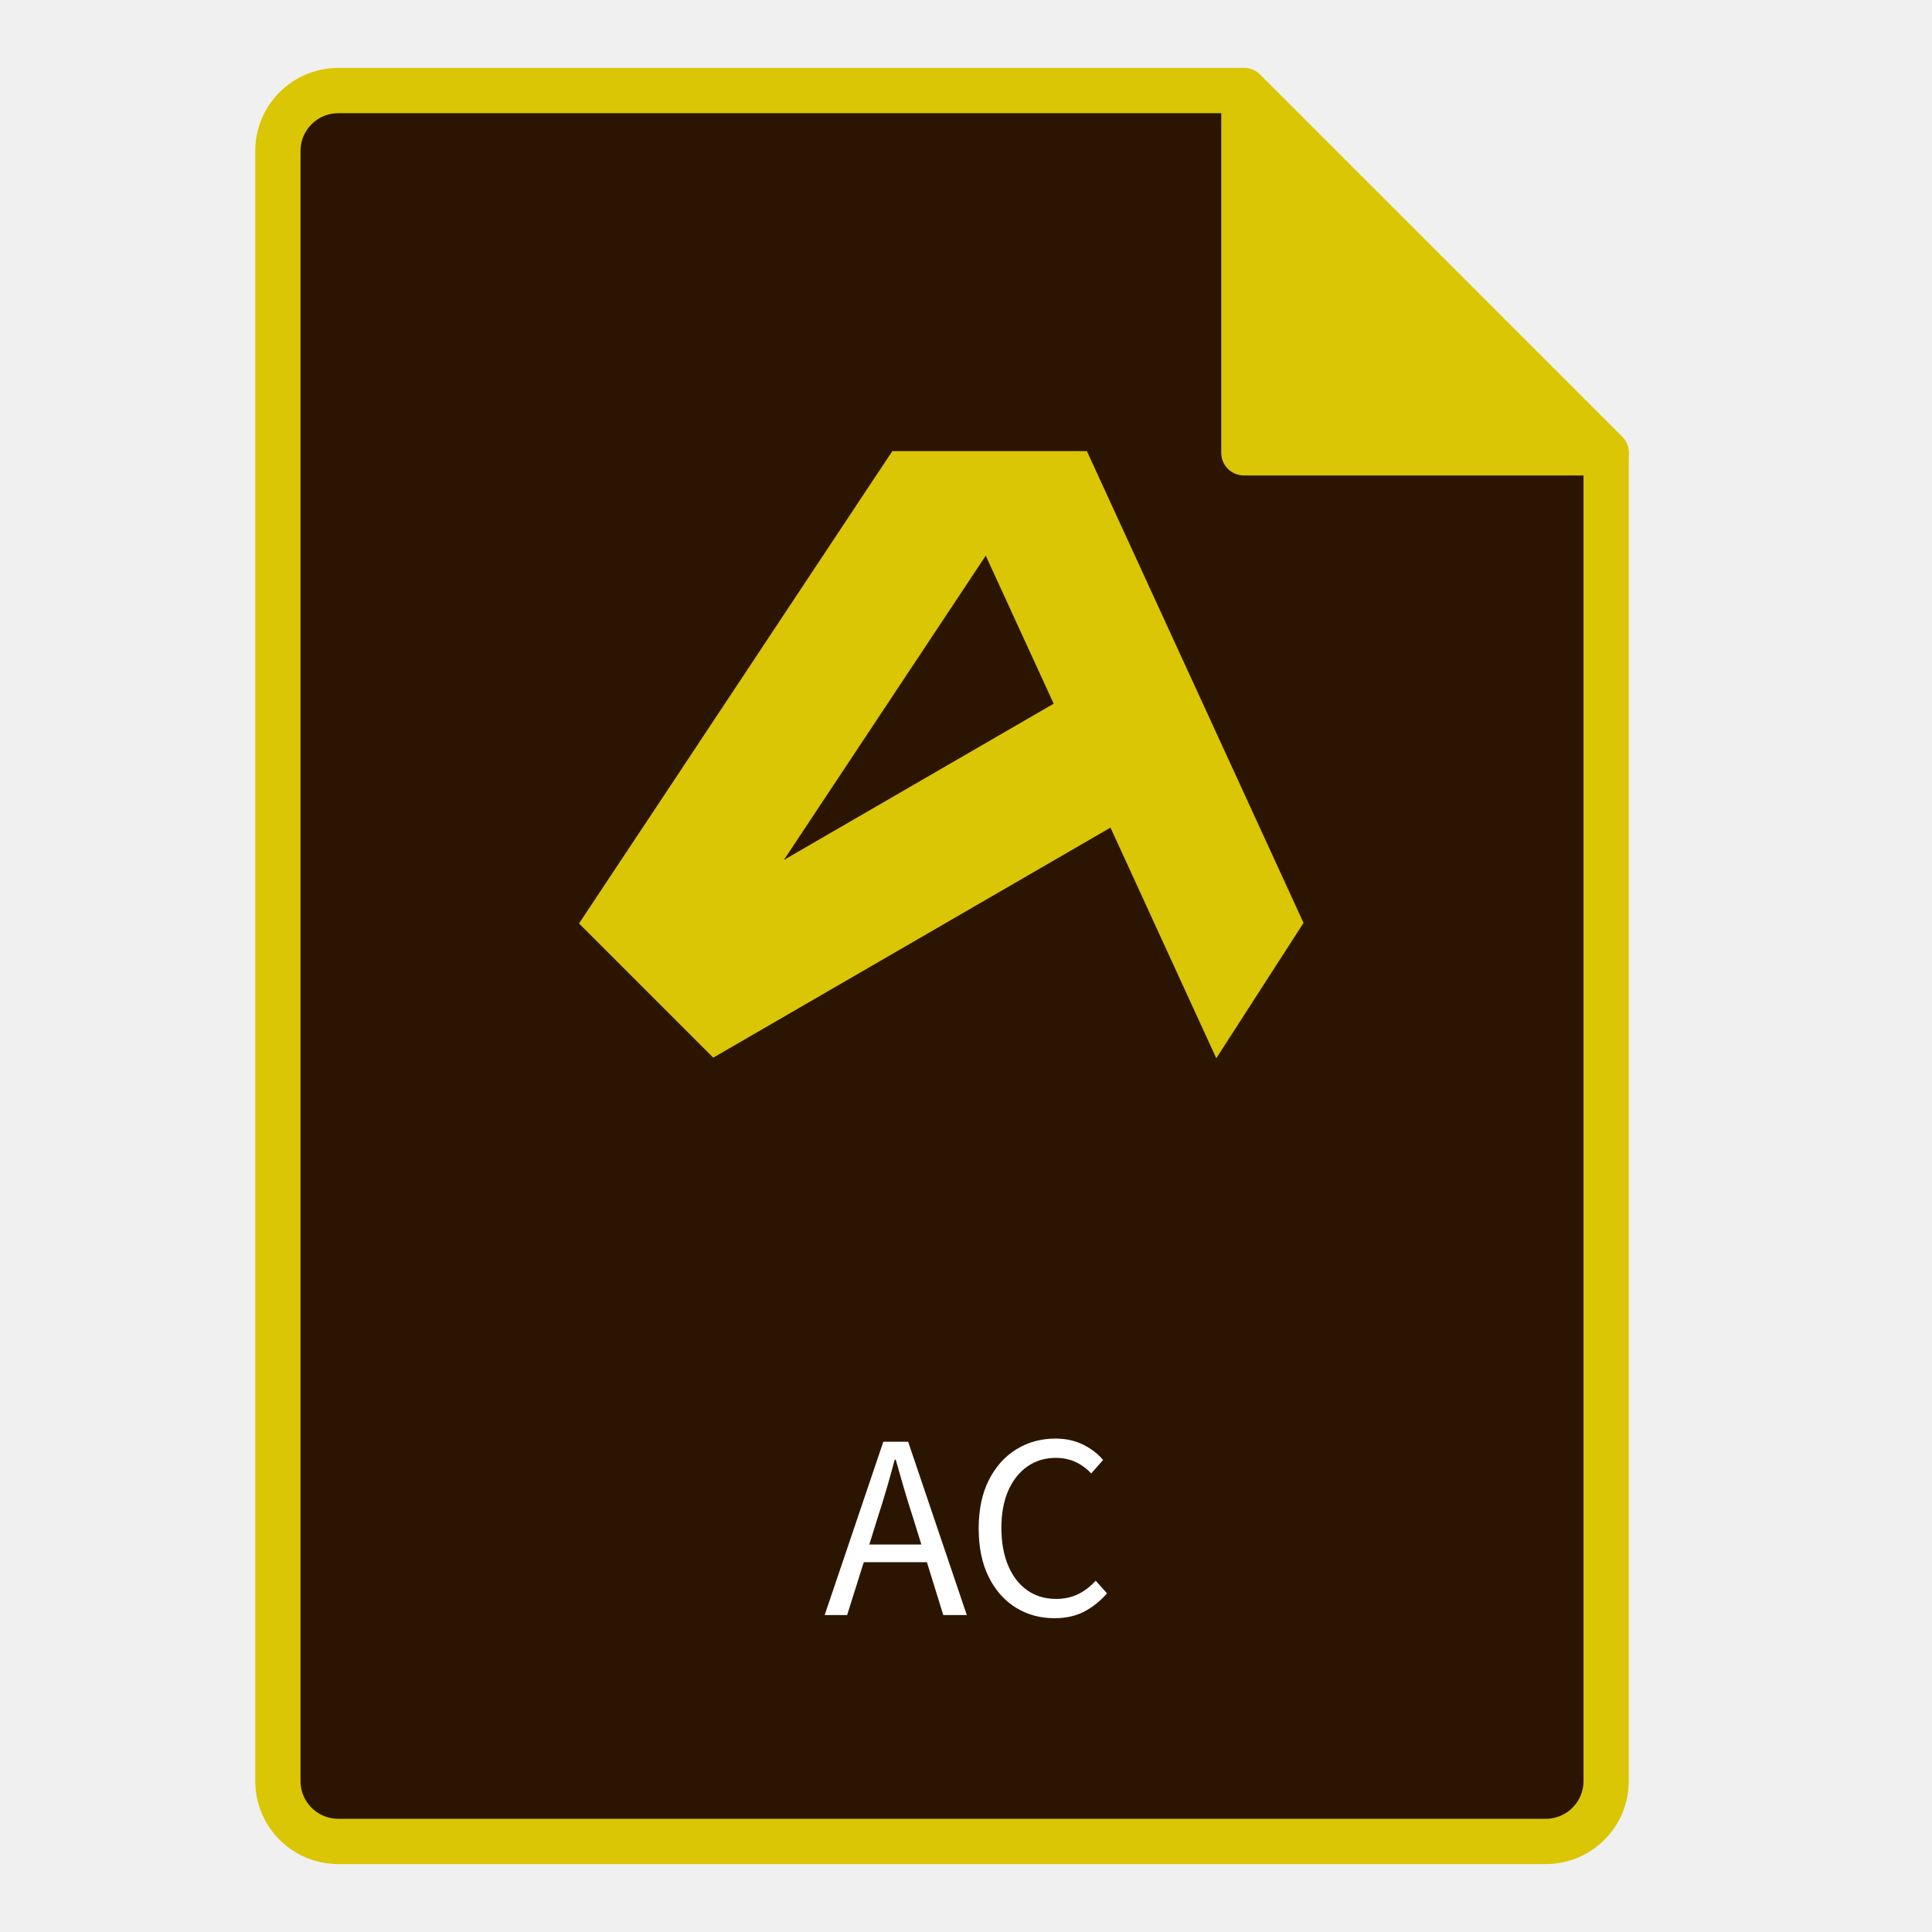
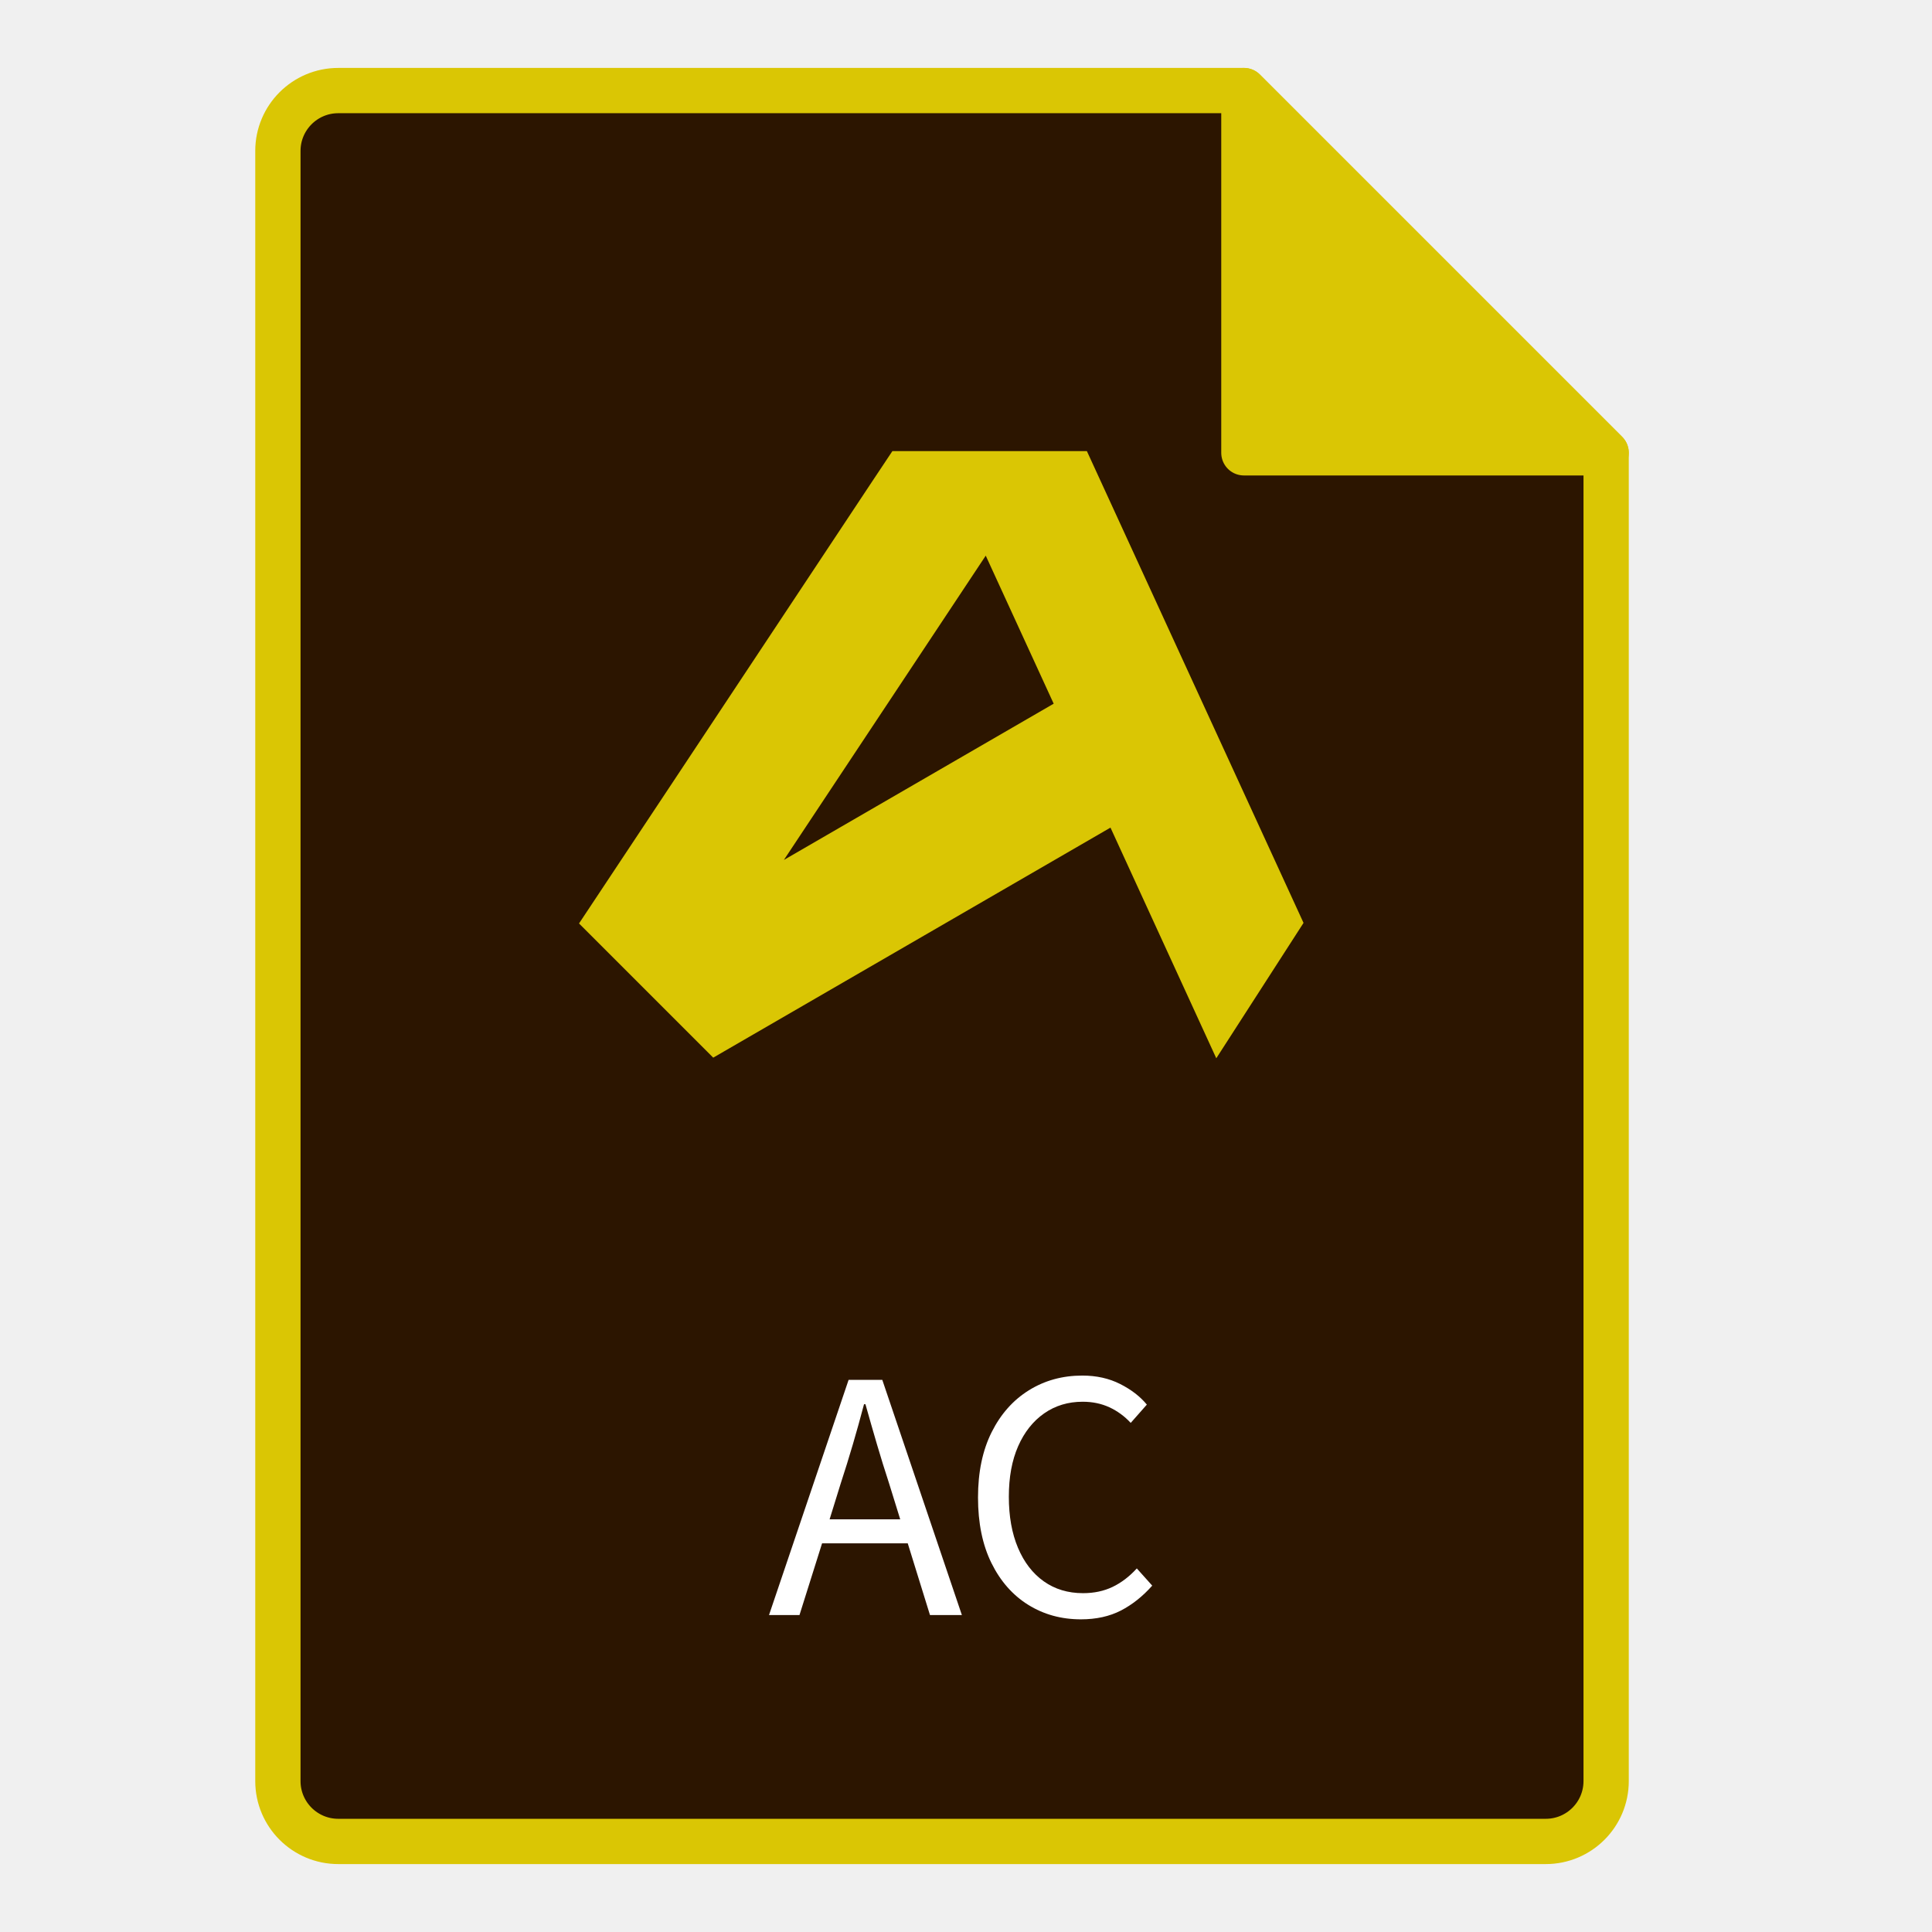
<svg xmlns="http://www.w3.org/2000/svg" viewBox="0 0 1024 1024">
  <g id="Icon">
    <g id="File" data-vc-layer="sublayer">
      <path d="M179.288 48 L659.288 48 L851.288 240 L851.288 944 C851.288 961.673 836.961 976 819.288 976 L179.288 976 C161.615 976 147.288 961.673 147.288 944 L147.288 80 C147.288 62.327 161.615 48 179.288 48 Z" fill="#2c1500" stroke="#dac604" stroke-width="24" stroke-linejoin="round" />
      <polygon points="659.288,240 851.288,240 659.288,48" fill="#dac604" stroke="#dac604" stroke-width="24" stroke-linejoin="round" />
    </g>
    <g id="Content" data-vc-layer="sublayer">
      <g id="ai.storyteller.artcraft-launcher.svg">
        <path d="M651.092 402.443 L576.068 239.092 L472.988 239.092 L462.525 254.804 L355.583 416.107 L306.898 489.448 L378.027 560.578 L588.577 438.651 L644.656 560.908 L690.898 489.151 Z M415.457 455.814 L522.465 294.511 L558.475 372.968 L415.49 455.781 Z" fill="#dac604" />
      </g>
      <g>
-         <path d="M465.1 804.62 L460.76 818.62 L488.34 818.62 L484 804.62 C482.32 799.487 480.733 794.377 479.24 789.29 C477.747 784.203 476.253 779 474.76 773.68 L474.2 773.68 C472.8 779 471.353 784.203 469.86 789.29 C468.367 794.377 466.78 799.487 465.1 804.62 Z M437.1 856 L468.18 764.16 L481.34 764.16 L512.42 856 L499.96 856 L491.28 828 L457.82 828 L449 856 Z M558.9 857.68 C551.247 857.68 544.387 855.79 538.32 852.01 C532.253 848.23 527.47 842.793 523.97 835.7 C520.47 828.607 518.72 820.067 518.72 810.08 C518.72 800.187 520.493 791.693 524.04 784.6 C527.587 777.507 532.44 772.047 538.6 768.22 C544.76 764.393 551.713 762.48 559.46 762.48 C564.967 762.48 569.89 763.577 574.23 765.77 C578.57 767.963 582.047 770.647 584.66 773.82 L578.36 780.96 C575.933 778.347 573.157 776.317 570.03 774.87 C566.903 773.423 563.427 772.7 559.6 772.7 C553.907 772.7 548.89 774.217 544.55 777.25 C540.21 780.283 536.827 784.553 534.4 790.06 C531.973 795.567 530.76 802.147 530.76 809.8 C530.76 817.453 531.95 824.103 534.33 829.75 C536.71 835.397 540.07 839.76 544.41 842.84 C548.75 845.92 553.86 847.46 559.74 847.46 C564.033 847.46 567.883 846.643 571.29 845.01 C574.697 843.377 577.847 840.973 580.74 837.8 L586.76 844.52 C583.027 848.72 578.943 851.963 574.51 854.25 C570.077 856.537 564.873 857.68 558.9 857.68 Z" fill="#ffffff" />
+         <path d="M445.595 786.27 L439.705 805.27 L477.135 805.27 L471.245 786.27 C468.965 779.303 466.812 772.368 464.785 765.465 C462.758 758.562 460.732 751.5 458.705 744.28 L457.945 744.28 C456.045 751.5 454.082 758.562 452.055 765.465 C450.028 772.368 447.875 779.303 445.595 786.27 Z M407.595 856 L449.775 731.36 L467.635 731.36 L509.815 856 L492.905 856 L481.125 818 L435.715 818 L423.745 856 Z M572.895 858.28 C562.508 858.28 553.198 855.715 544.965 850.585 C536.732 845.455 530.24 838.077 525.49 828.45 C520.74 818.823 518.365 807.233 518.365 793.68 C518.365 780.253 520.772 768.727 525.585 759.1 C530.398 749.473 536.985 742.063 545.345 736.87 C553.705 731.677 563.142 729.08 573.655 729.08 C581.128 729.08 587.81 730.568 593.7 733.545 C599.59 736.522 604.308 740.163 607.855 744.47 L599.305 754.16 C596.012 750.613 592.243 747.858 588 745.895 C583.757 743.932 579.038 742.95 573.845 742.95 C566.118 742.95 559.31 745.008 553.42 749.125 C547.53 753.242 542.938 759.037 539.645 766.51 C536.352 773.983 534.705 782.913 534.705 793.3 C534.705 803.687 536.32 812.712 539.55 820.375 C542.78 828.038 547.34 833.96 553.23 838.14 C559.12 842.32 566.055 844.41 574.035 844.41 C579.862 844.41 585.087 843.302 589.71 841.085 C594.333 838.868 598.608 835.607 602.535 831.3 L610.705 840.42 C605.638 846.12 600.097 850.522 594.08 853.625 C588.063 856.728 581.002 858.28 572.895 858.28 Z" fill="#ffffff" />
      </g>
    </g>
  </g>
</svg>
